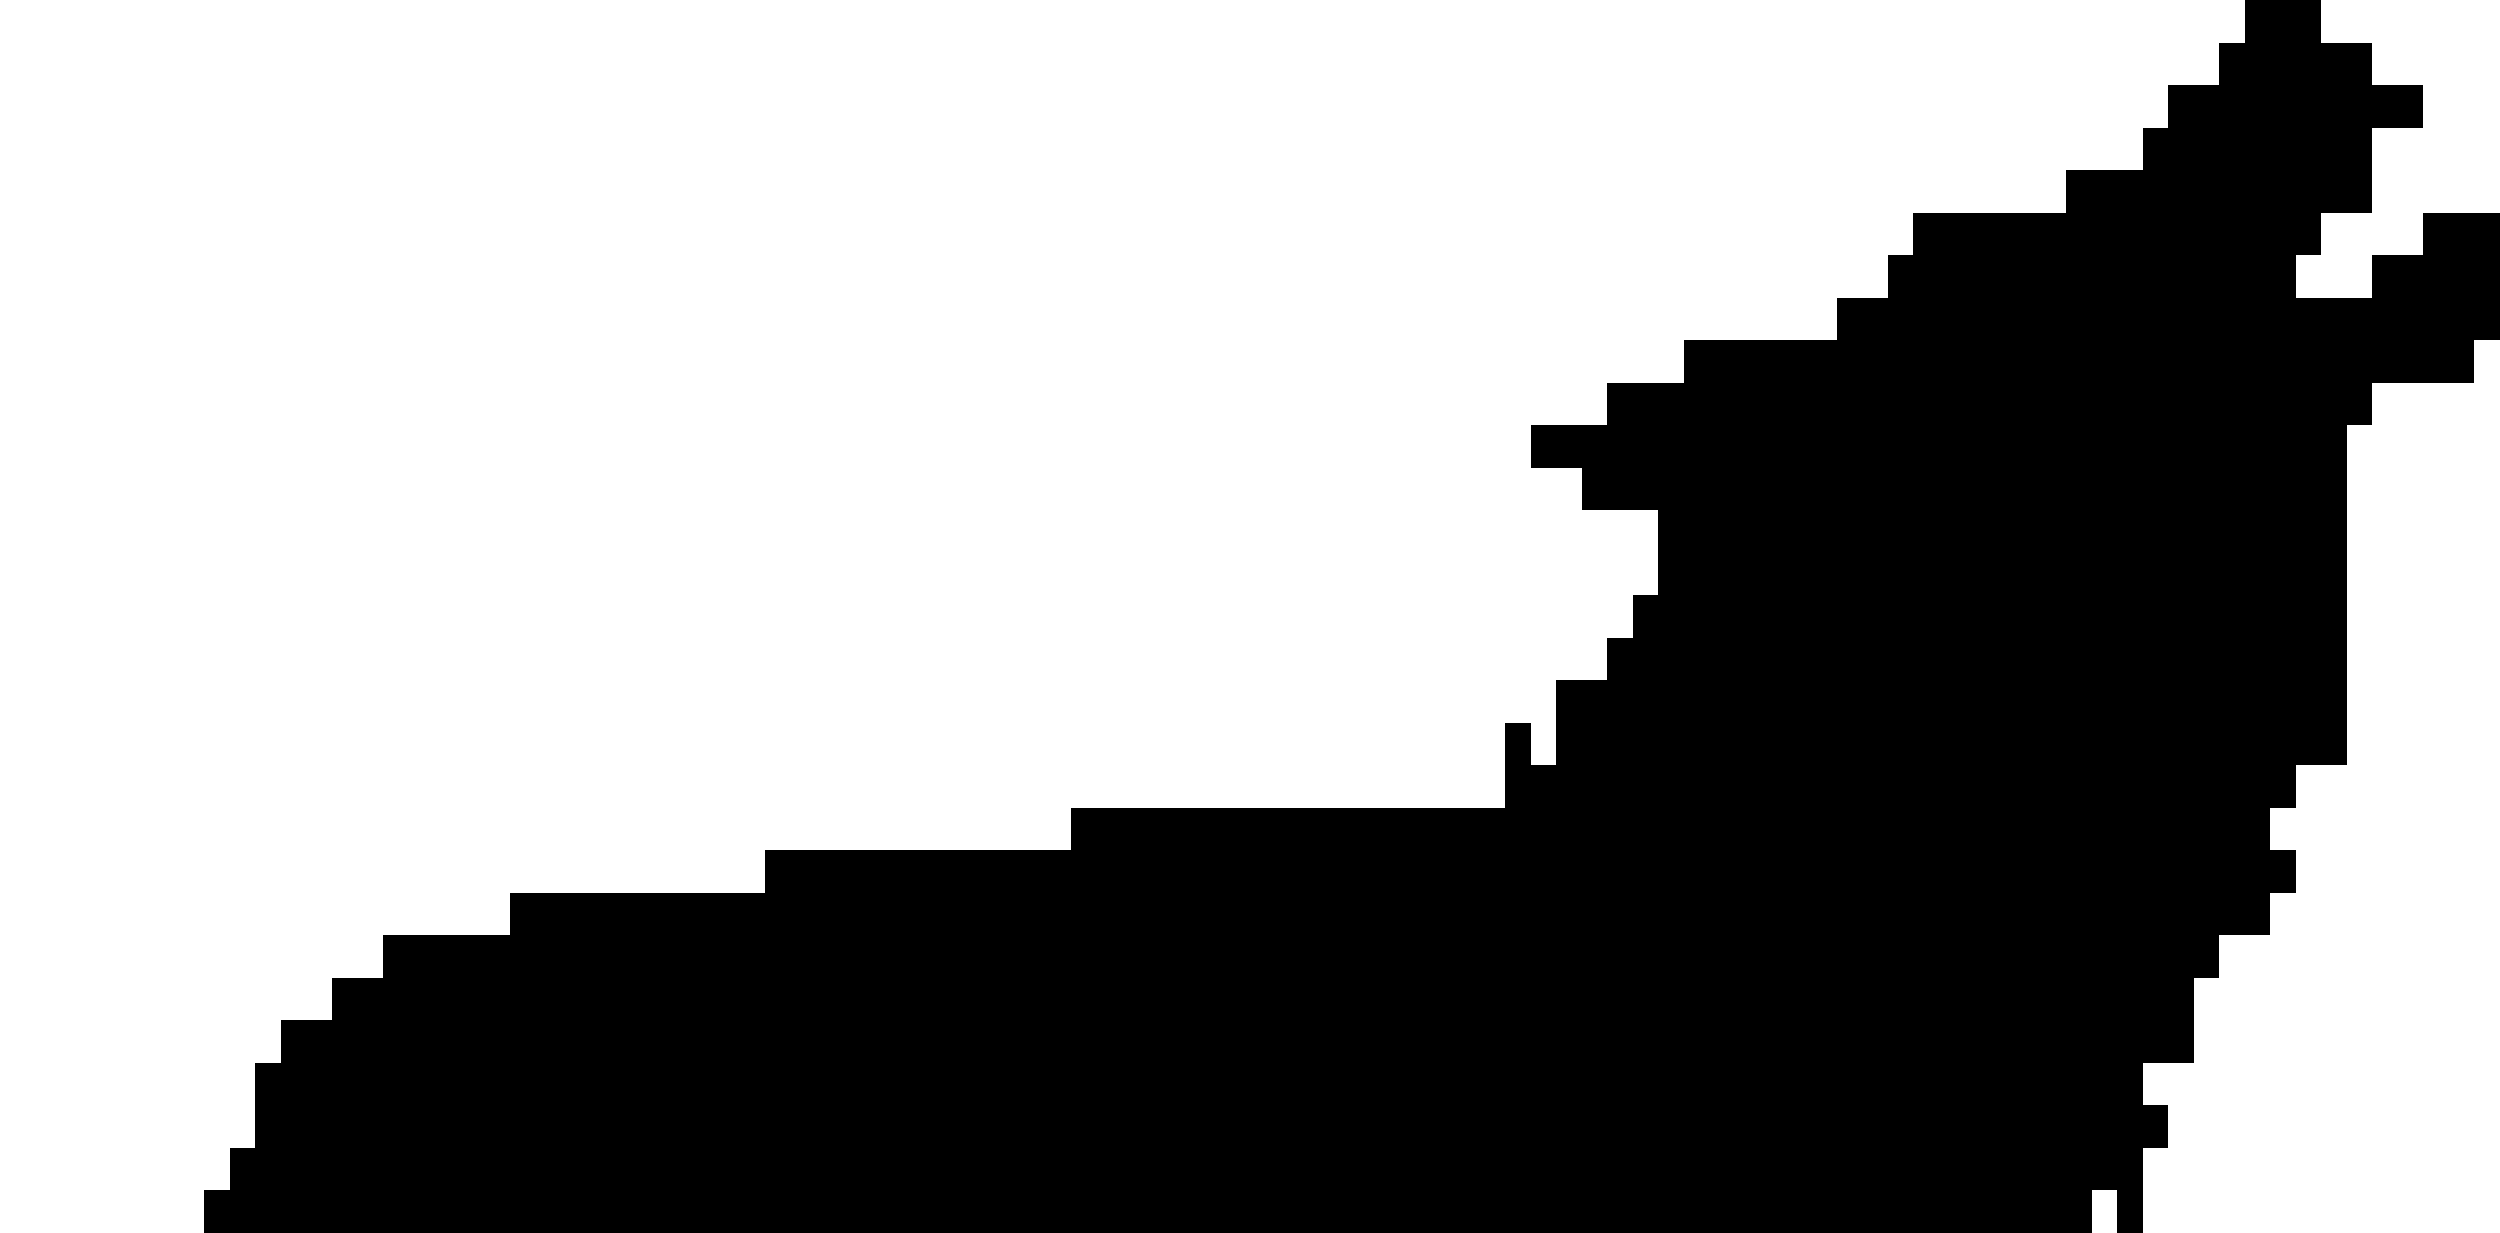
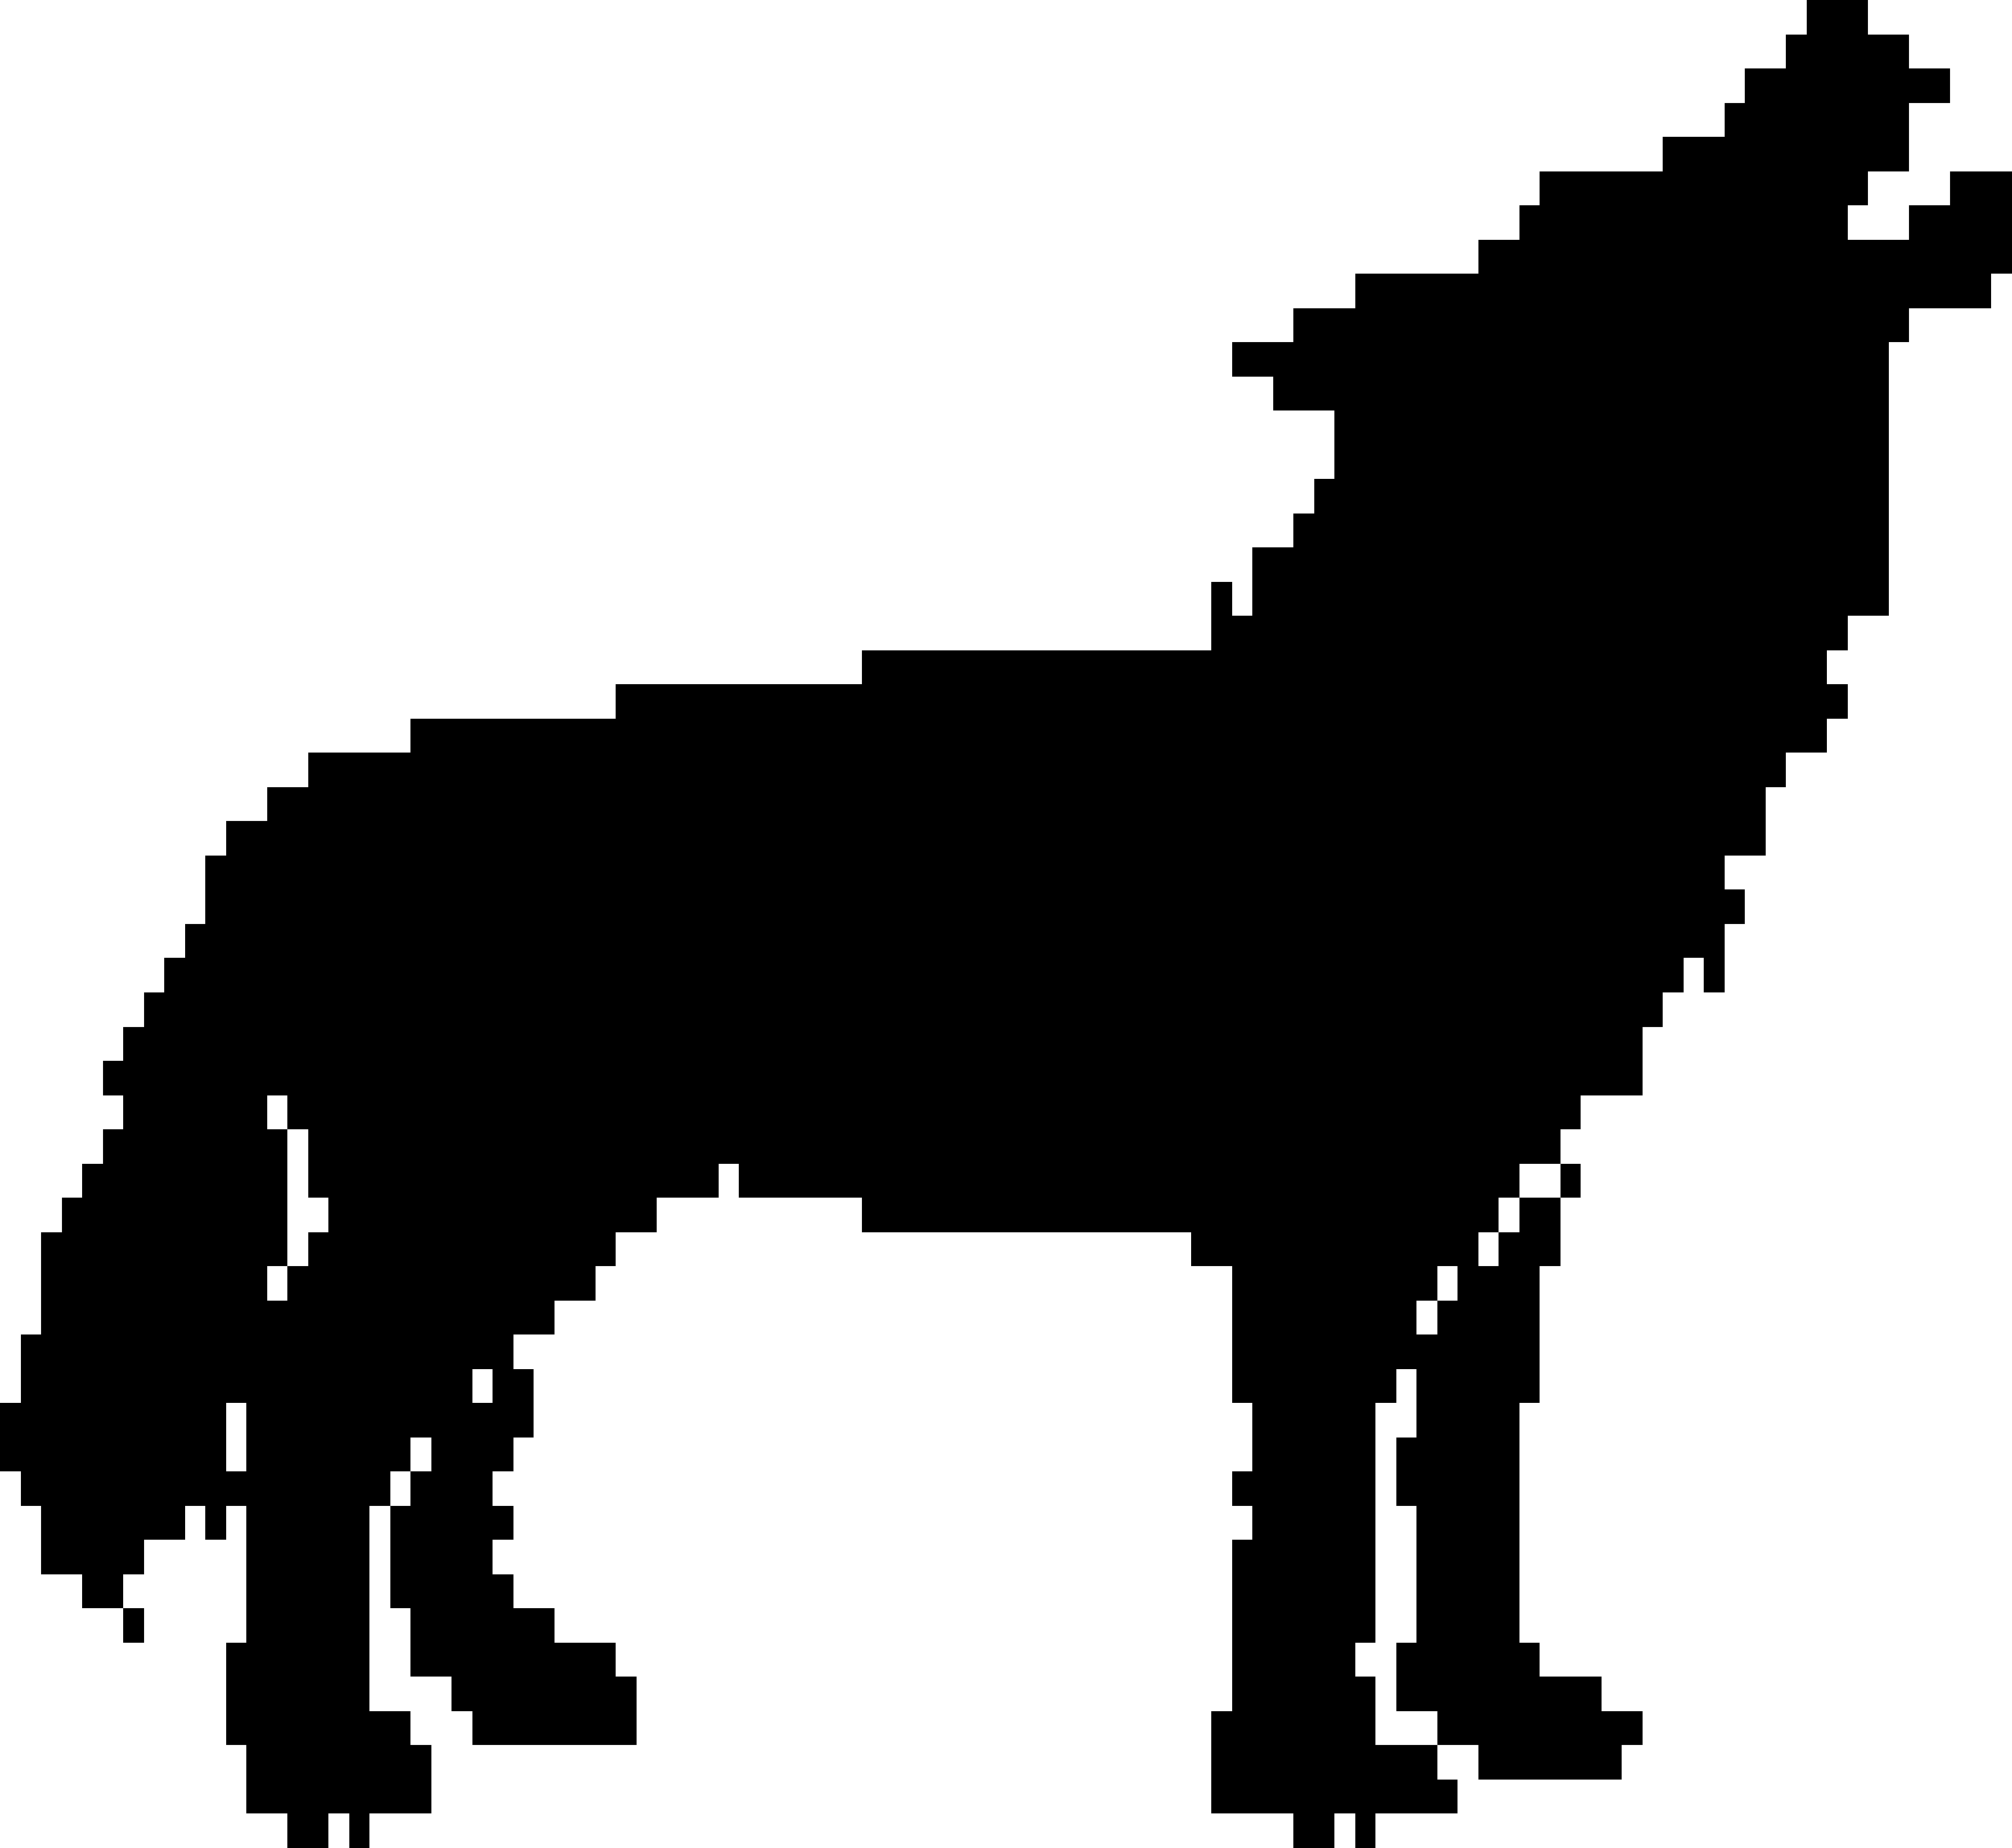
- <svg xmlns="http://www.w3.org/2000/svg" viewBox="0 0 294 145" fill="currentColor" role="img" aria-label="Wolf logo">
-   <g shape-rendering="crispEdges">
+ <svg xmlns="http://www.w3.org/2000/svg" viewBox="0 0 294 270" role="img" aria-label="Wolf logo">
+   <style>@media (prefers-color-scheme: dark) { .logo { fill: #4ade80; } } @media (prefers-color-scheme: light), (prefers-color-scheme: no-preference) { .logo { fill: #15803d; } }</style>
+   <g class="logo" shape-rendering="crispEdges">
    <rect x="264" y="0" width="9" height="5" />
    <rect x="261" y="5" width="18" height="5" />
    <rect x="255" y="10" width="30" height="5" />
    <rect x="252" y="15" width="27" height="5" />
    <rect x="243" y="20" width="36" height="5" />
    <rect x="225" y="25" width="48" height="5" />
    <rect x="285" y="25" width="9" height="5" />
    <rect x="222" y="30" width="48" height="5" />
    <rect x="279" y="30" width="15" height="5" />
    <rect x="216" y="35" width="78" height="5" />
    <rect x="198" y="40" width="93" height="5" />
    <rect x="189" y="45" width="90" height="5" />
    <rect x="180" y="50" width="96" height="5" />
    <rect x="186" y="55" width="90" height="5" />
    <rect x="195" y="60" width="81" height="5" />
    <rect x="195" y="65" width="81" height="5" />
    <rect x="192" y="70" width="84" height="5" />
    <rect x="189" y="75" width="87" height="5" />
    <rect x="183" y="80" width="93" height="5" />
    <rect x="177" y="85" width="3" height="5" />
    <rect x="183" y="85" width="93" height="5" />
    <rect x="177" y="90" width="93" height="5" />
    <rect x="126" y="95" width="141" height="5" />
    <rect x="90" y="100" width="180" height="5" />
    <rect x="60" y="105" width="207" height="5" />
    <rect x="45" y="110" width="216" height="5" />
    <rect x="39" y="115" width="219" height="5" />
    <rect x="33" y="120" width="225" height="5" />
    <rect x="30" y="125" width="222" height="5" />
    <rect x="30" y="130" width="225" height="5" />
    <rect x="27" y="135" width="225" height="5" />
    <rect x="24" y="140" width="222" height="5" />
    <rect x="249" y="140" width="3" height="5" />
    <rect x="21" y="145" width="222" height="5" />
    <rect x="18" y="150" width="222" height="5" />
    <rect x="15" y="155" width="225" height="5" />
    <rect x="18" y="160" width="21" height="5" />
    <rect x="42" y="160" width="189" height="5" />
    <rect x="15" y="165" width="27" height="5" />
    <rect x="45" y="165" width="183" height="5" />
    <rect x="12" y="170" width="30" height="5" />
    <rect x="45" y="170" width="60" height="5" />
    <rect x="108" y="170" width="114" height="5" />
    <rect x="228" y="170" width="3" height="5" />
    <rect x="9" y="175" width="33" height="5" />
    <rect x="48" y="175" width="48" height="5" />
    <rect x="126" y="175" width="93" height="5" />
    <rect x="222" y="175" width="6" height="5" />
    <rect x="6" y="180" width="36" height="5" />
    <rect x="45" y="180" width="45" height="5" />
    <rect x="174" y="180" width="42" height="5" />
    <rect x="219" y="180" width="9" height="5" />
    <rect x="6" y="185" width="33" height="5" />
    <rect x="42" y="185" width="45" height="5" />
    <rect x="180" y="185" width="30" height="5" />
    <rect x="213" y="185" width="12" height="5" />
    <rect x="6" y="190" width="75" height="5" />
    <rect x="180" y="190" width="27" height="5" />
    <rect x="210" y="190" width="15" height="5" />
    <rect x="3" y="195" width="72" height="5" />
    <rect x="180" y="195" width="45" height="5" />
    <rect x="3" y="200" width="66" height="5" />
    <rect x="72" y="200" width="6" height="5" />
    <rect x="180" y="200" width="24" height="5" />
    <rect x="207" y="200" width="18" height="5" />
    <rect x="0" y="205" width="33" height="5" />
    <rect x="36" y="205" width="42" height="5" />
    <rect x="183" y="205" width="18" height="5" />
    <rect x="207" y="205" width="15" height="5" />
    <rect x="0" y="210" width="33" height="5" />
    <rect x="36" y="210" width="24" height="5" />
    <rect x="63" y="210" width="12" height="5" />
    <rect x="183" y="210" width="18" height="5" />
    <rect x="204" y="210" width="18" height="5" />
    <rect x="3" y="215" width="54" height="5" />
    <rect x="60" y="215" width="12" height="5" />
    <rect x="180" y="215" width="21" height="5" />
    <rect x="204" y="215" width="18" height="5" />
    <rect x="6" y="220" width="21" height="5" />
    <rect x="30" y="220" width="3" height="5" />
    <rect x="36" y="220" width="18" height="5" />
    <rect x="57" y="220" width="18" height="5" />
    <rect x="183" y="220" width="18" height="5" />
    <rect x="207" y="220" width="15" height="5" />
    <rect x="6" y="225" width="15" height="5" />
    <rect x="36" y="225" width="18" height="5" />
    <rect x="57" y="225" width="15" height="5" />
    <rect x="180" y="225" width="21" height="5" />
    <rect x="207" y="225" width="15" height="5" />
    <rect x="12" y="230" width="6" height="5" />
    <rect x="36" y="230" width="18" height="5" />
    <rect x="57" y="230" width="18" height="5" />
    <rect x="180" y="230" width="21" height="5" />
    <rect x="207" y="230" width="15" height="5" />
    <rect x="18" y="235" width="3" height="5" />
    <rect x="36" y="235" width="18" height="5" />
    <rect x="60" y="235" width="21" height="5" />
    <rect x="180" y="235" width="21" height="5" />
    <rect x="207" y="235" width="15" height="5" />
    <rect x="33" y="240" width="21" height="5" />
    <rect x="60" y="240" width="30" height="5" />
    <rect x="180" y="240" width="18" height="5" />
    <rect x="204" y="240" width="21" height="5" />
    <rect x="33" y="245" width="21" height="5" />
    <rect x="66" y="245" width="27" height="5" />
    <rect x="180" y="245" width="21" height="5" />
    <rect x="204" y="245" width="30" height="5" />
    <rect x="33" y="250" width="27" height="5" />
    <rect x="69" y="250" width="24" height="5" />
    <rect x="177" y="250" width="24" height="5" />
    <rect x="210" y="250" width="30" height="5" />
    <rect x="36" y="255" width="27" height="5" />
    <rect x="177" y="255" width="33" height="5" />
    <rect x="216" y="255" width="21" height="5" />
    <rect x="36" y="260" width="27" height="5" />
    <rect x="177" y="260" width="36" height="5" />
    <rect x="42" y="265" width="6" height="5" />
    <rect x="51" y="265" width="3" height="5" />
    <rect x="189" y="265" width="6" height="5" />
    <rect x="198" y="265" width="3" height="5" />
  </g>
</svg>
